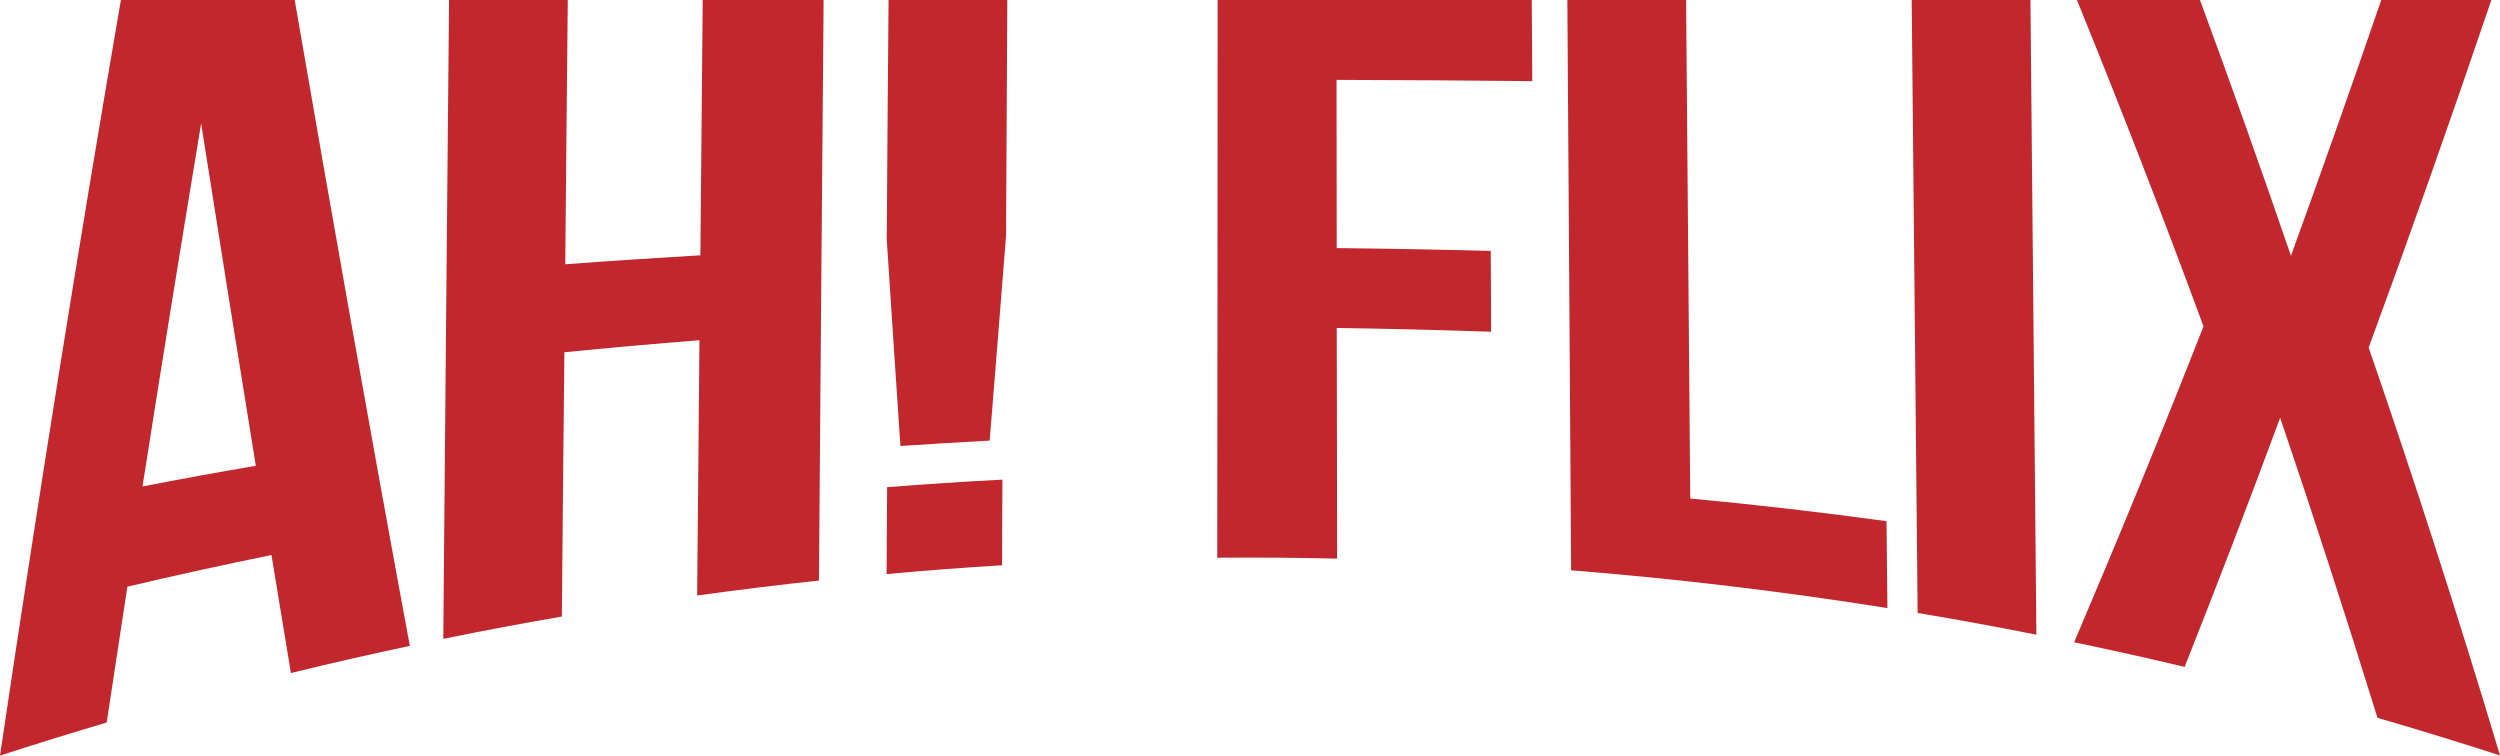
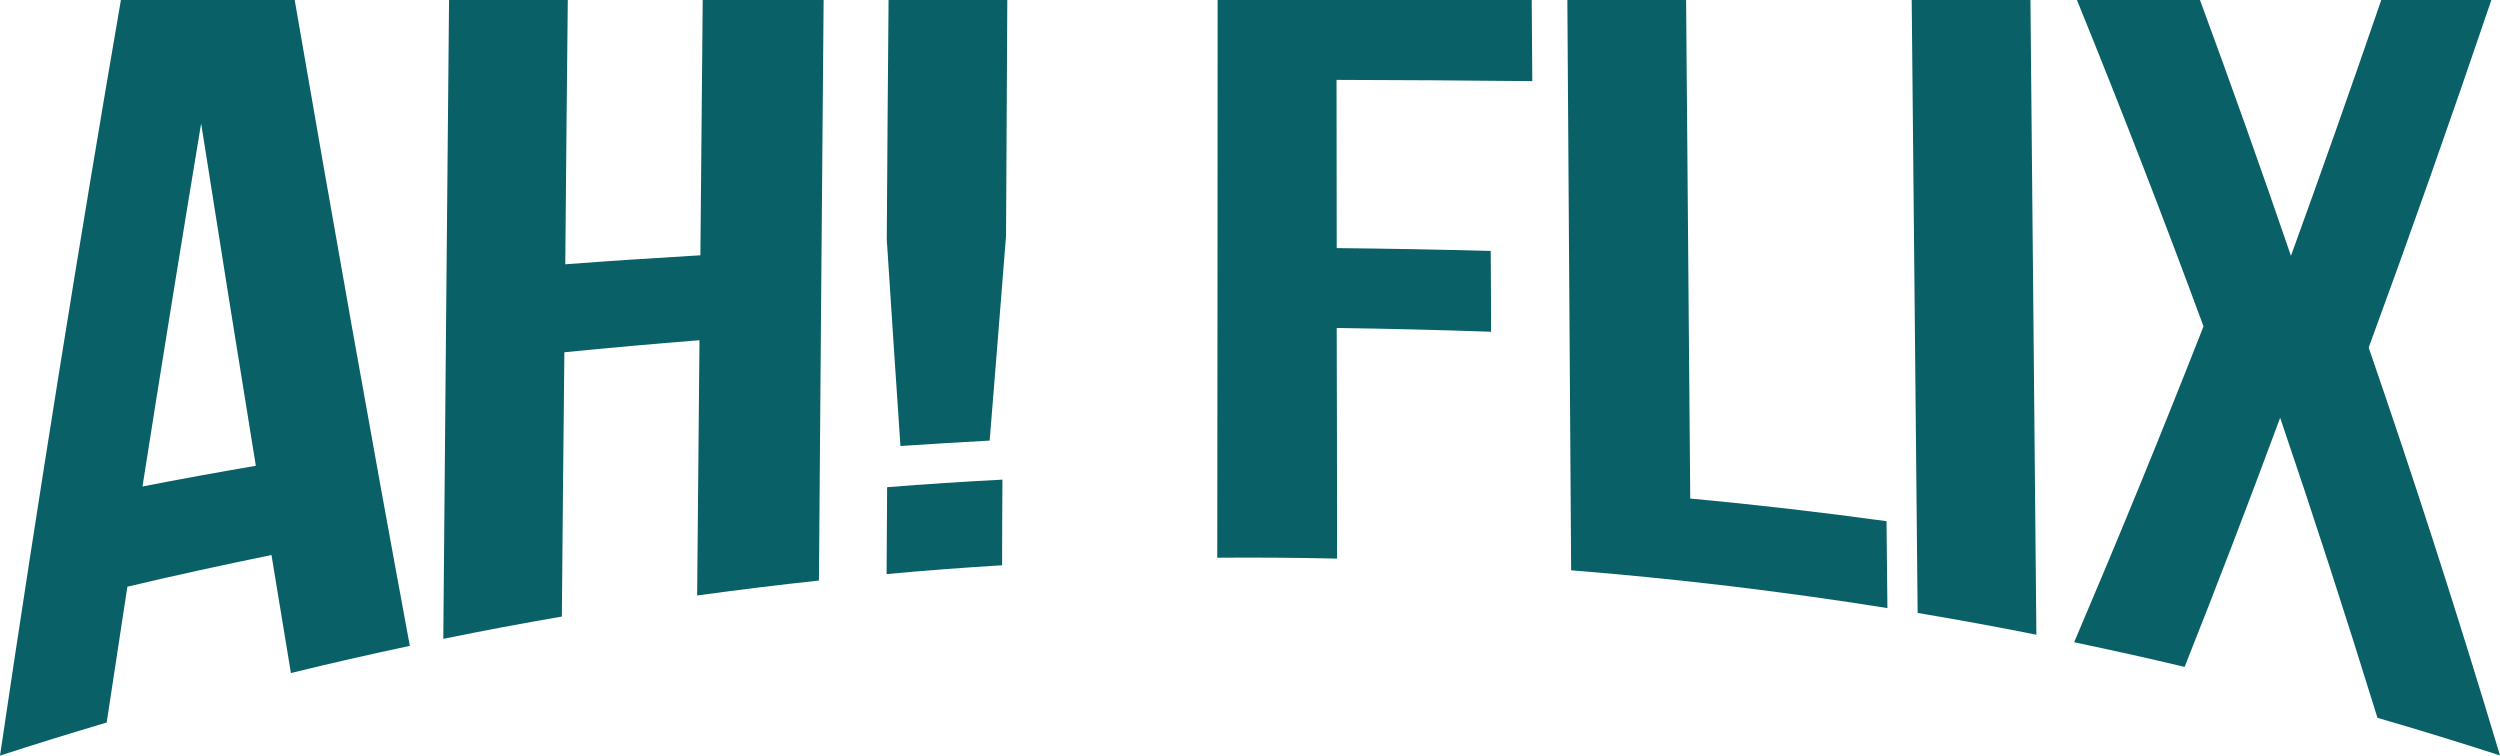
<svg xmlns="http://www.w3.org/2000/svg" version="1.1" id="Layer_1" x="0px" y="0px" viewBox="0 0 138.96 42" style="enable-background:new 0 0 138.96 42;" xml:space="preserve">
  <style type="text/css">
- 	.st0{fill:#C1272D;}
+ 	.st0{fill:#096067;}
</style>
  <g>
    <g>
      <path class="st0" d="M22.78,35.9c-2.21,0.47-4.42,0.97-6.61,1.51c-0.36-2.17-0.72-4.36-1.08-6.56c-2.68,0.55-5.35,1.13-8.01,1.76    c-0.38,2.5-0.77,5.02-1.15,7.55C3.94,40.75,1.97,41.36,0,42C2.18,27.29,4.43,13.32,6.72,0c3.22,0,6.44,0,9.66,0    C18.53,12.47,20.65,24.41,22.78,35.9z M7.92,27.04c2.1-0.41,4.2-0.79,6.3-1.15c-1.01-6.21-2.02-12.55-3.04-19.03    C10.09,13.44,9,20.16,7.92,27.04z" />
      <path class="st0" d="M31.23,34.27c-2.2,0.38-4.4,0.79-6.59,1.24C24.74,23.67,24.85,11.84,24.96,0c2.2,0,4.4,0,6.6,0    c-0.05,4.9-0.1,9.79-0.14,14.69c2.5-0.19,5.01-0.35,7.51-0.5C38.97,9.46,39.02,4.73,39.06,0c2.24,0,4.48,0,6.72,0    c-0.09,10.76-0.18,21.52-0.26,32.27c-2.26,0.24-4.51,0.52-6.77,0.83c0.04-4.73,0.09-9.46,0.13-14.19    c-2.51,0.2-5.01,0.42-7.51,0.67C31.32,24.48,31.27,29.38,31.23,34.27z" />
      <path class="st0" d="M50.05,24.79c-0.26-3.82-0.51-7.64-0.76-11.48c0.03-4.44,0.06-8.88,0.1-13.31c2.2,0,4.4,0,6.6,0    c-0.02,4.37-0.05,8.73-0.07,13.1c-0.3,3.79-0.6,7.59-0.91,11.39C53.35,24.58,51.7,24.68,50.05,24.79z M55.72,26.66    c-0.01,1.59-0.02,3.17-0.02,4.76c-2.14,0.13-4.29,0.29-6.42,0.49c0.01-1.61,0.02-3.22,0.03-4.83    C51.44,26.91,53.58,26.77,55.72,26.66z" />
      <path class="st0" d="M74.3,13.79c2.86,0.03,5.71,0.08,8.56,0.16c0.01,1.5,0.02,2.99,0.02,4.49c-2.86-0.1-5.72-0.17-8.58-0.21    c0.01,4.27,0.02,8.55,0.02,12.82C72.11,31,69.88,30.98,67.66,31c0.01-10.33,0.02-20.67,0.02-31c5.82,0,11.64,0,17.46,0    c0.01,1.5,0.02,3,0.03,4.51c-3.63-0.04-7.25-0.06-10.88-0.07C74.29,7.55,74.3,10.67,74.3,13.79z" />
      <path class="st0" d="M87.12,0c2.2,0,4.4,0,6.6,0c0.08,9.24,0.15,18.48,0.23,27.71c3.64,0.34,7.28,0.76,10.91,1.26    c0.02,1.61,0.03,3.22,0.05,4.83c-5.84-0.93-11.7-1.63-17.58-2.1C87.26,21.14,87.19,10.57,87.12,0z" />
      <path class="st0" d="M106.26,0c2.2,0,4.4,0,6.6,0c0.11,11.76,0.22,23.52,0.33,35.28c-2.2-0.44-4.4-0.84-6.6-1.21    C106.48,22.72,106.37,11.36,106.26,0z" />
      <path class="st0" d="M138.48,0c-2.3,6.78-4.57,13.2-6.82,19.32c2.47,7.16,4.91,14.7,7.3,22.67c-2.26-0.73-4.53-1.43-6.81-2.09    c-1.79-5.78-3.59-11.33-5.41-16.68c-1.77,4.78-3.54,9.39-5.31,13.85c-2.04-0.49-4.09-0.94-6.14-1.37    c2.39-5.61,4.79-11.44,7.19-17.56c-2.33-6.32-4.68-12.35-7.04-18.15c2.28,0,4.56,0,6.84,0c1.69,4.59,3.38,9.32,5.06,14.23    C129,9.65,130.67,4.92,132.36,0C134.4,0,136.44,0,138.48,0z" />
    </g>
  </g>
</svg>
